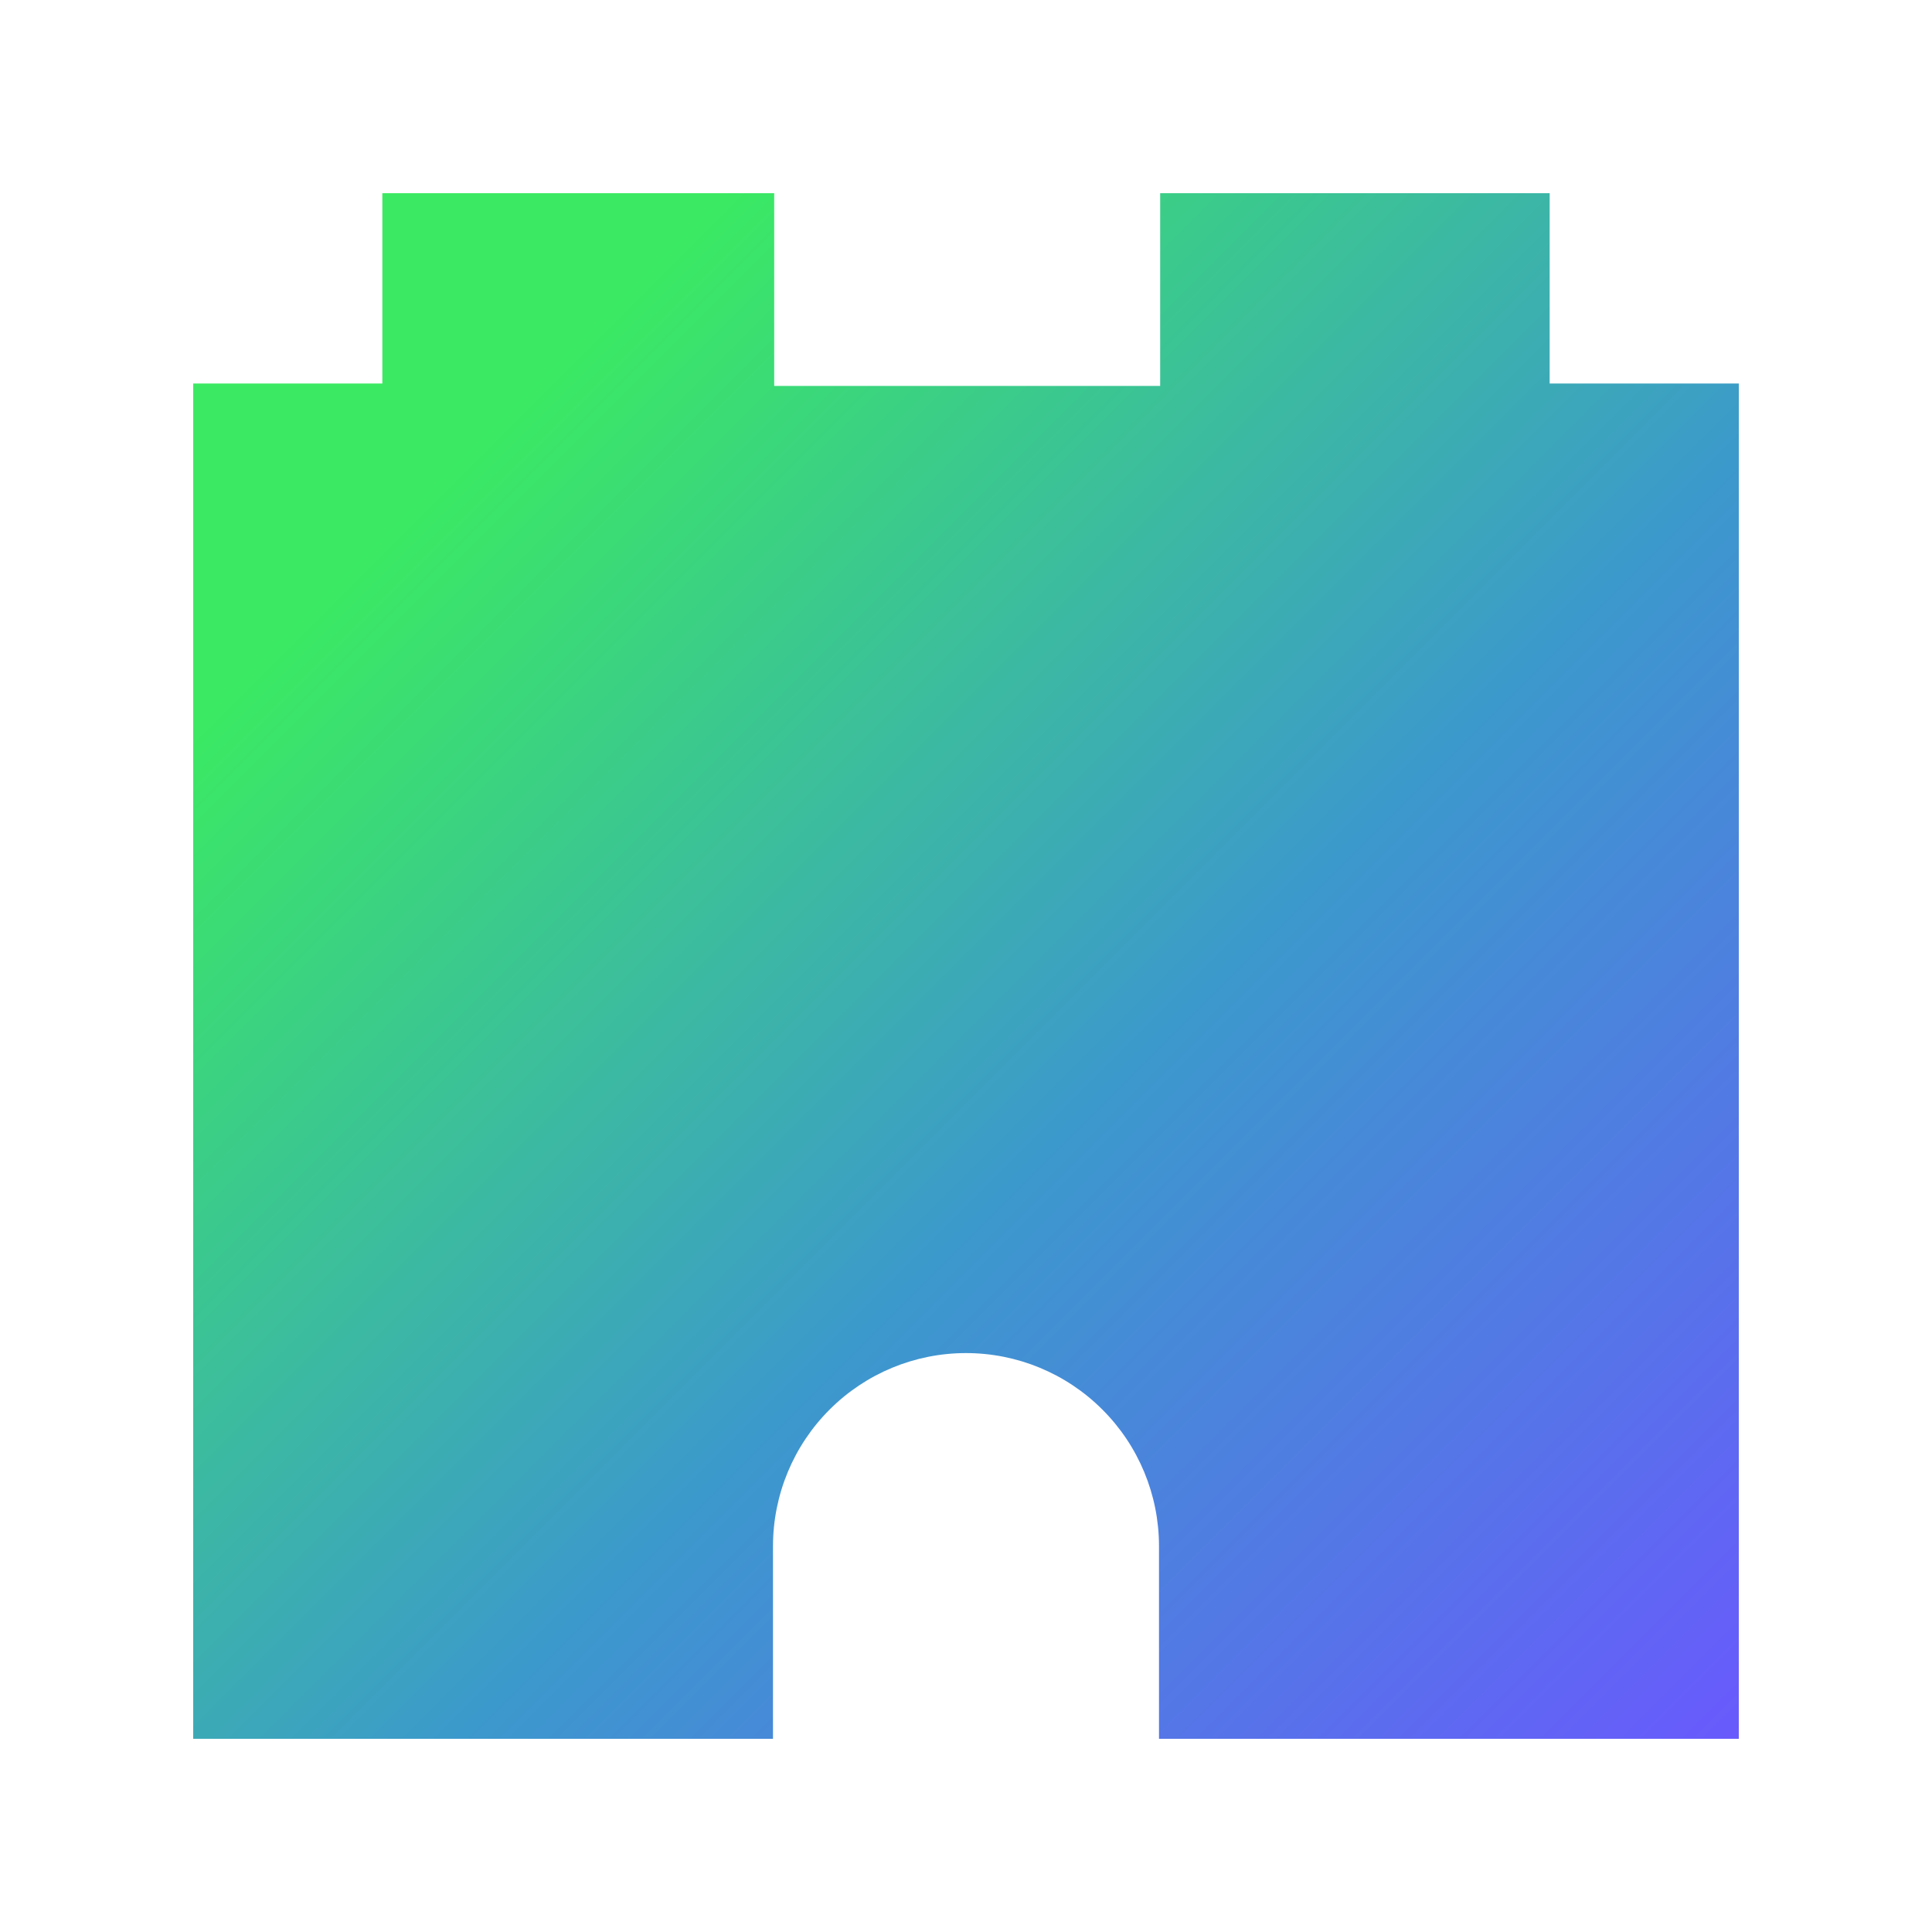
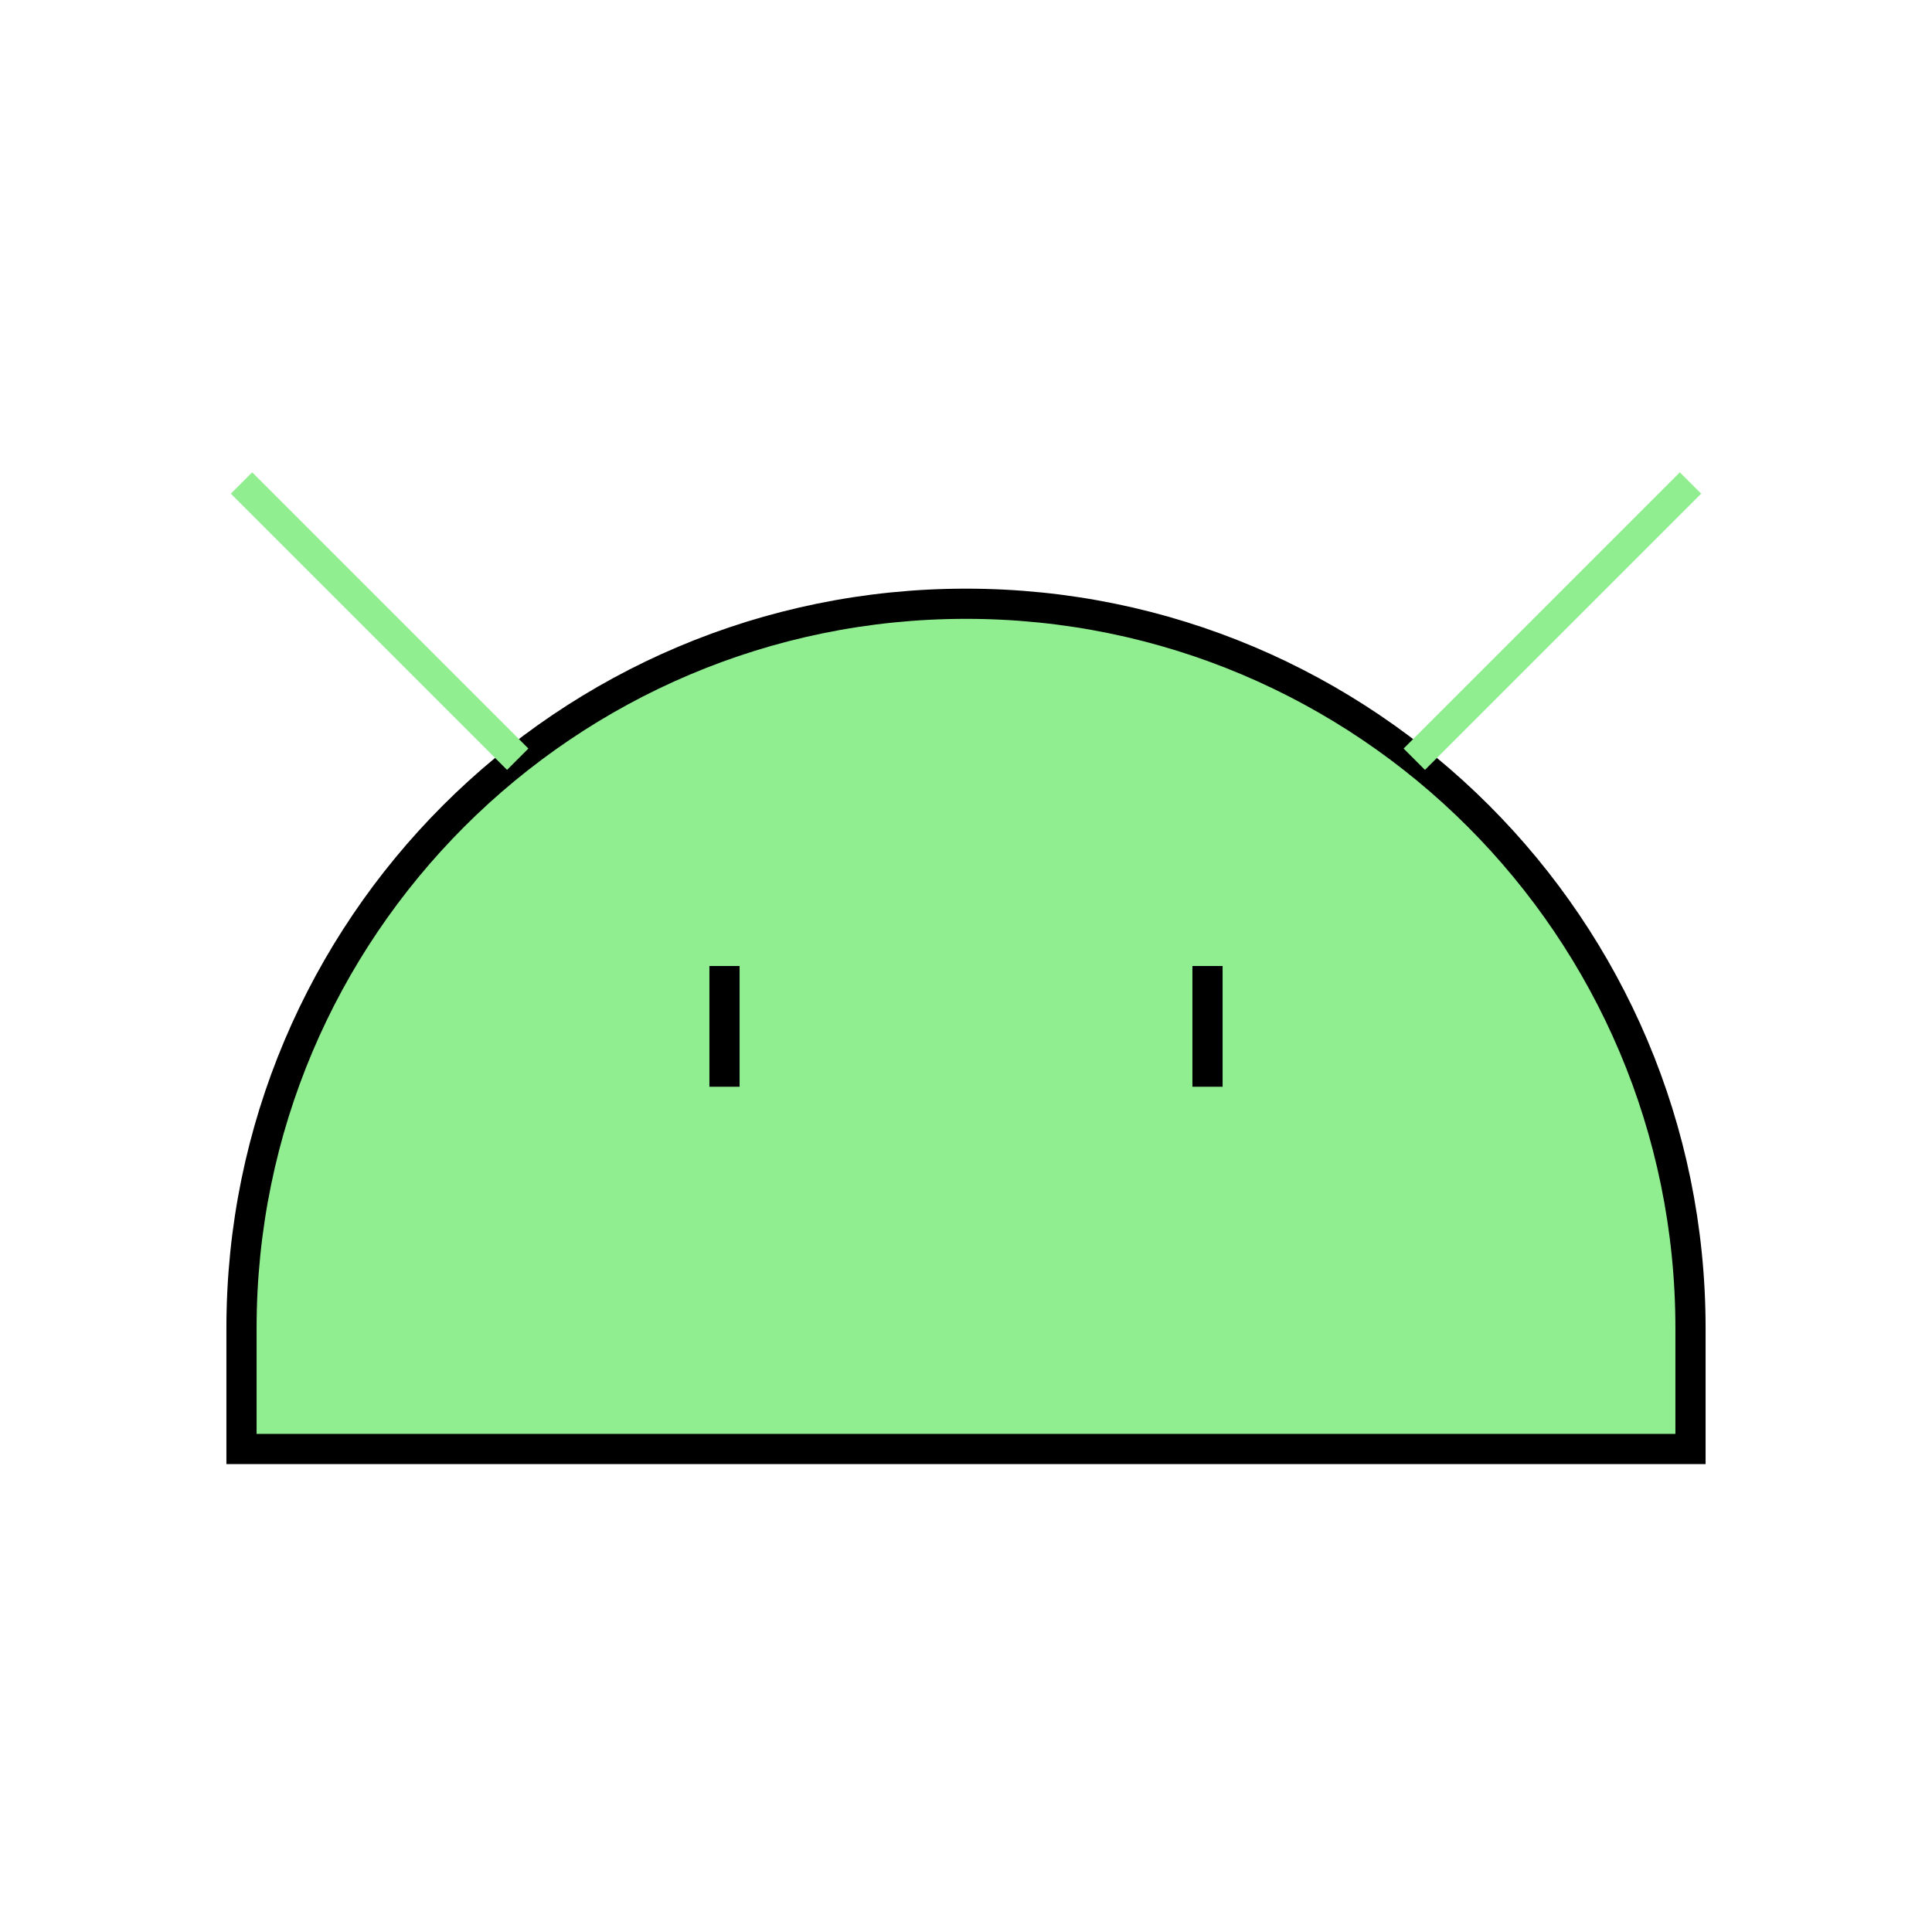
- <svg xmlns="http://www.w3.org/2000/svg" width="40" height="40" viewBox="0 0 40 40" fill="none">
-   <path d="M32.084 7.94V4H24.02V7.99H16.029V4H7.916V7.94H4V36H16.004V32.005C16.006 30.946 16.427 29.931 17.177 29.183C17.926 28.434 18.941 28.014 20 28.014C21.059 28.014 22.074 28.434 22.823 29.183C23.573 29.931 23.994 30.946 23.996 32.005V36H36V7.94H32.084Z" fill="url(#paint0_linear)" />
-   <defs>
-     <linearGradient id="paint0_linear" x1="2.942" y1="4.9" x2="37.777" y2="39.734" gradientUnits="userSpaceOnUse">
-       <stop offset="0.159" stop-color="#3BEA62" />
-       <stop offset="0.54" stop-color="#3C99CC" />
-       <stop offset="0.937" stop-color="#6B57FF" />
-     </linearGradient>
-   </defs>
+ <svg xmlns="http://www.w3.org/2000/svg" width="64px" height="64px" viewBox="0 0 64 64" fill="lightgreen" stroke="#000000">
+   <g id="bgCarrier" stroke-width="0" />
+   <g id="tracerCarrier" stroke-linecap="round" stroke-linejoin="round" stroke="#CCCCCC" stroke-width="1.92" />
+   <g id="iconCarrier">
+     <path d="M56 44v4H8v-4a24 24 0 0 1 48 0z" fill="lightgreen" />
+     <line x1="46.85" y1="25.15" x2="56" y2="16" stroke="lightgreen" />
+     <line x1="17.15" y1="25.15" x2="8" y2="16" stroke="lightgreen" />
+     <line x1="24" y1="32" x2="24" y2="36" stroke="black" />
+     <line x1="40" y1="32" x2="40" y2="36" stroke="black" />
+   </g>
</svg>
